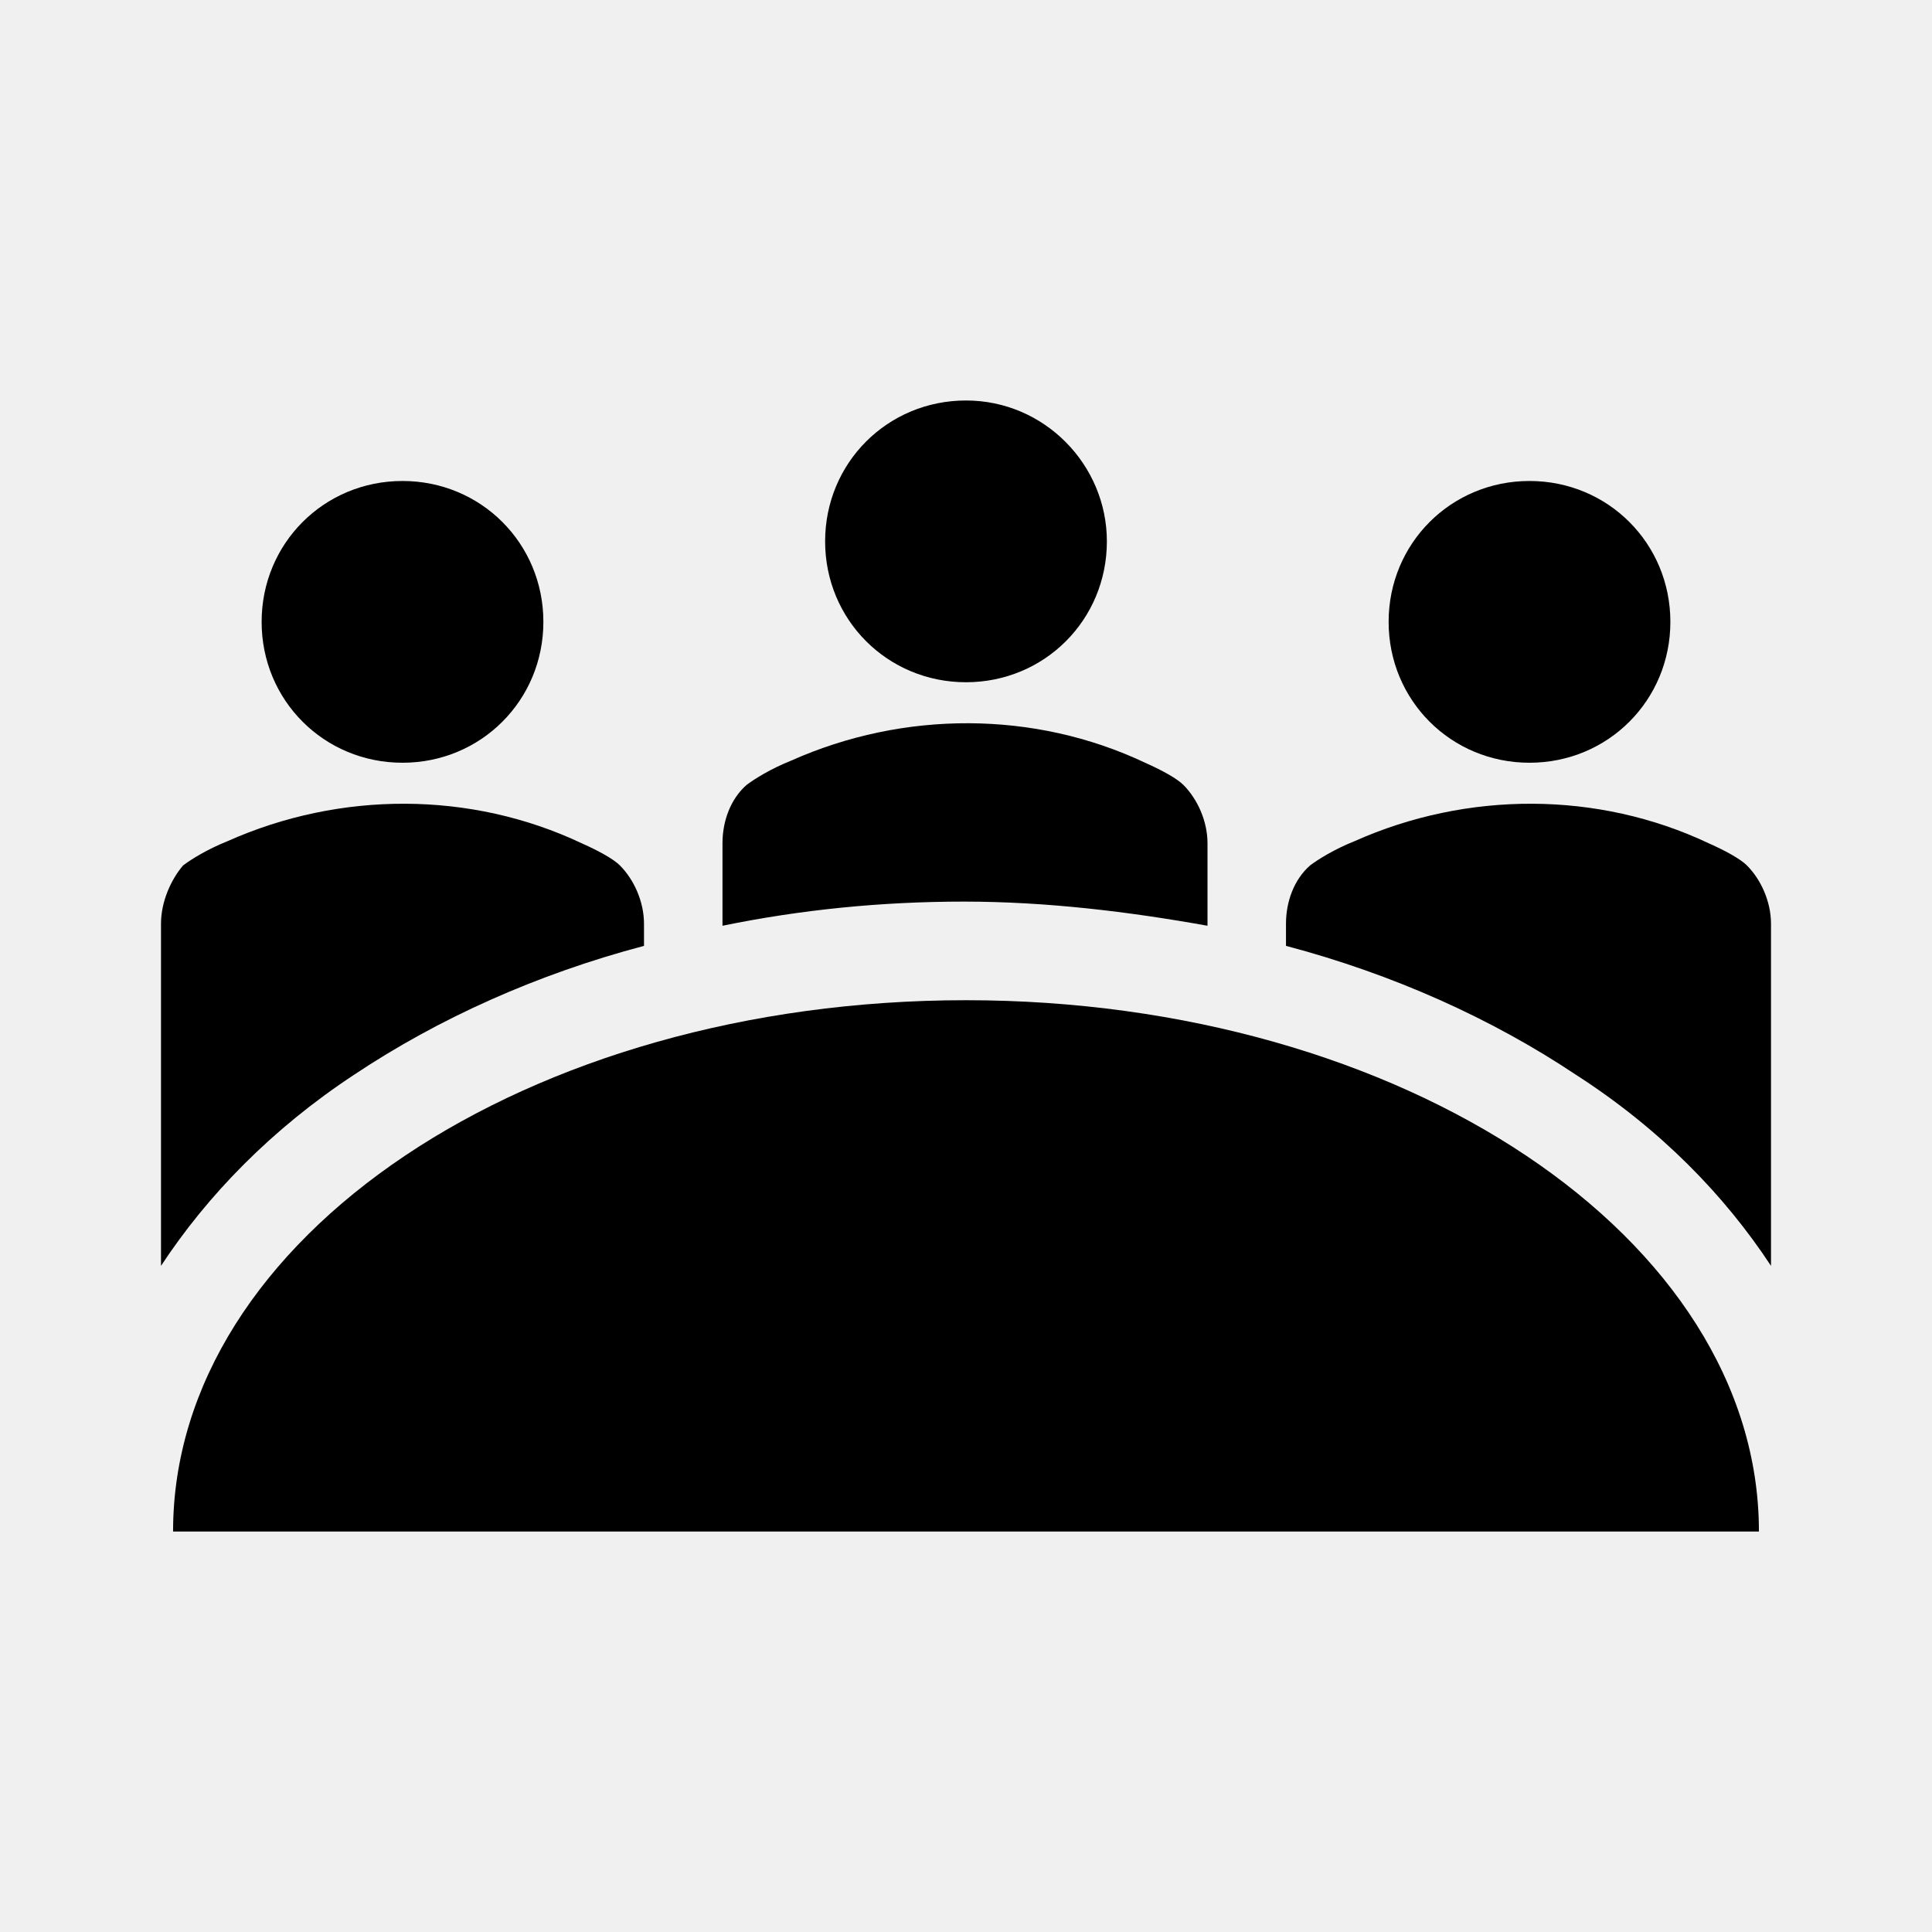
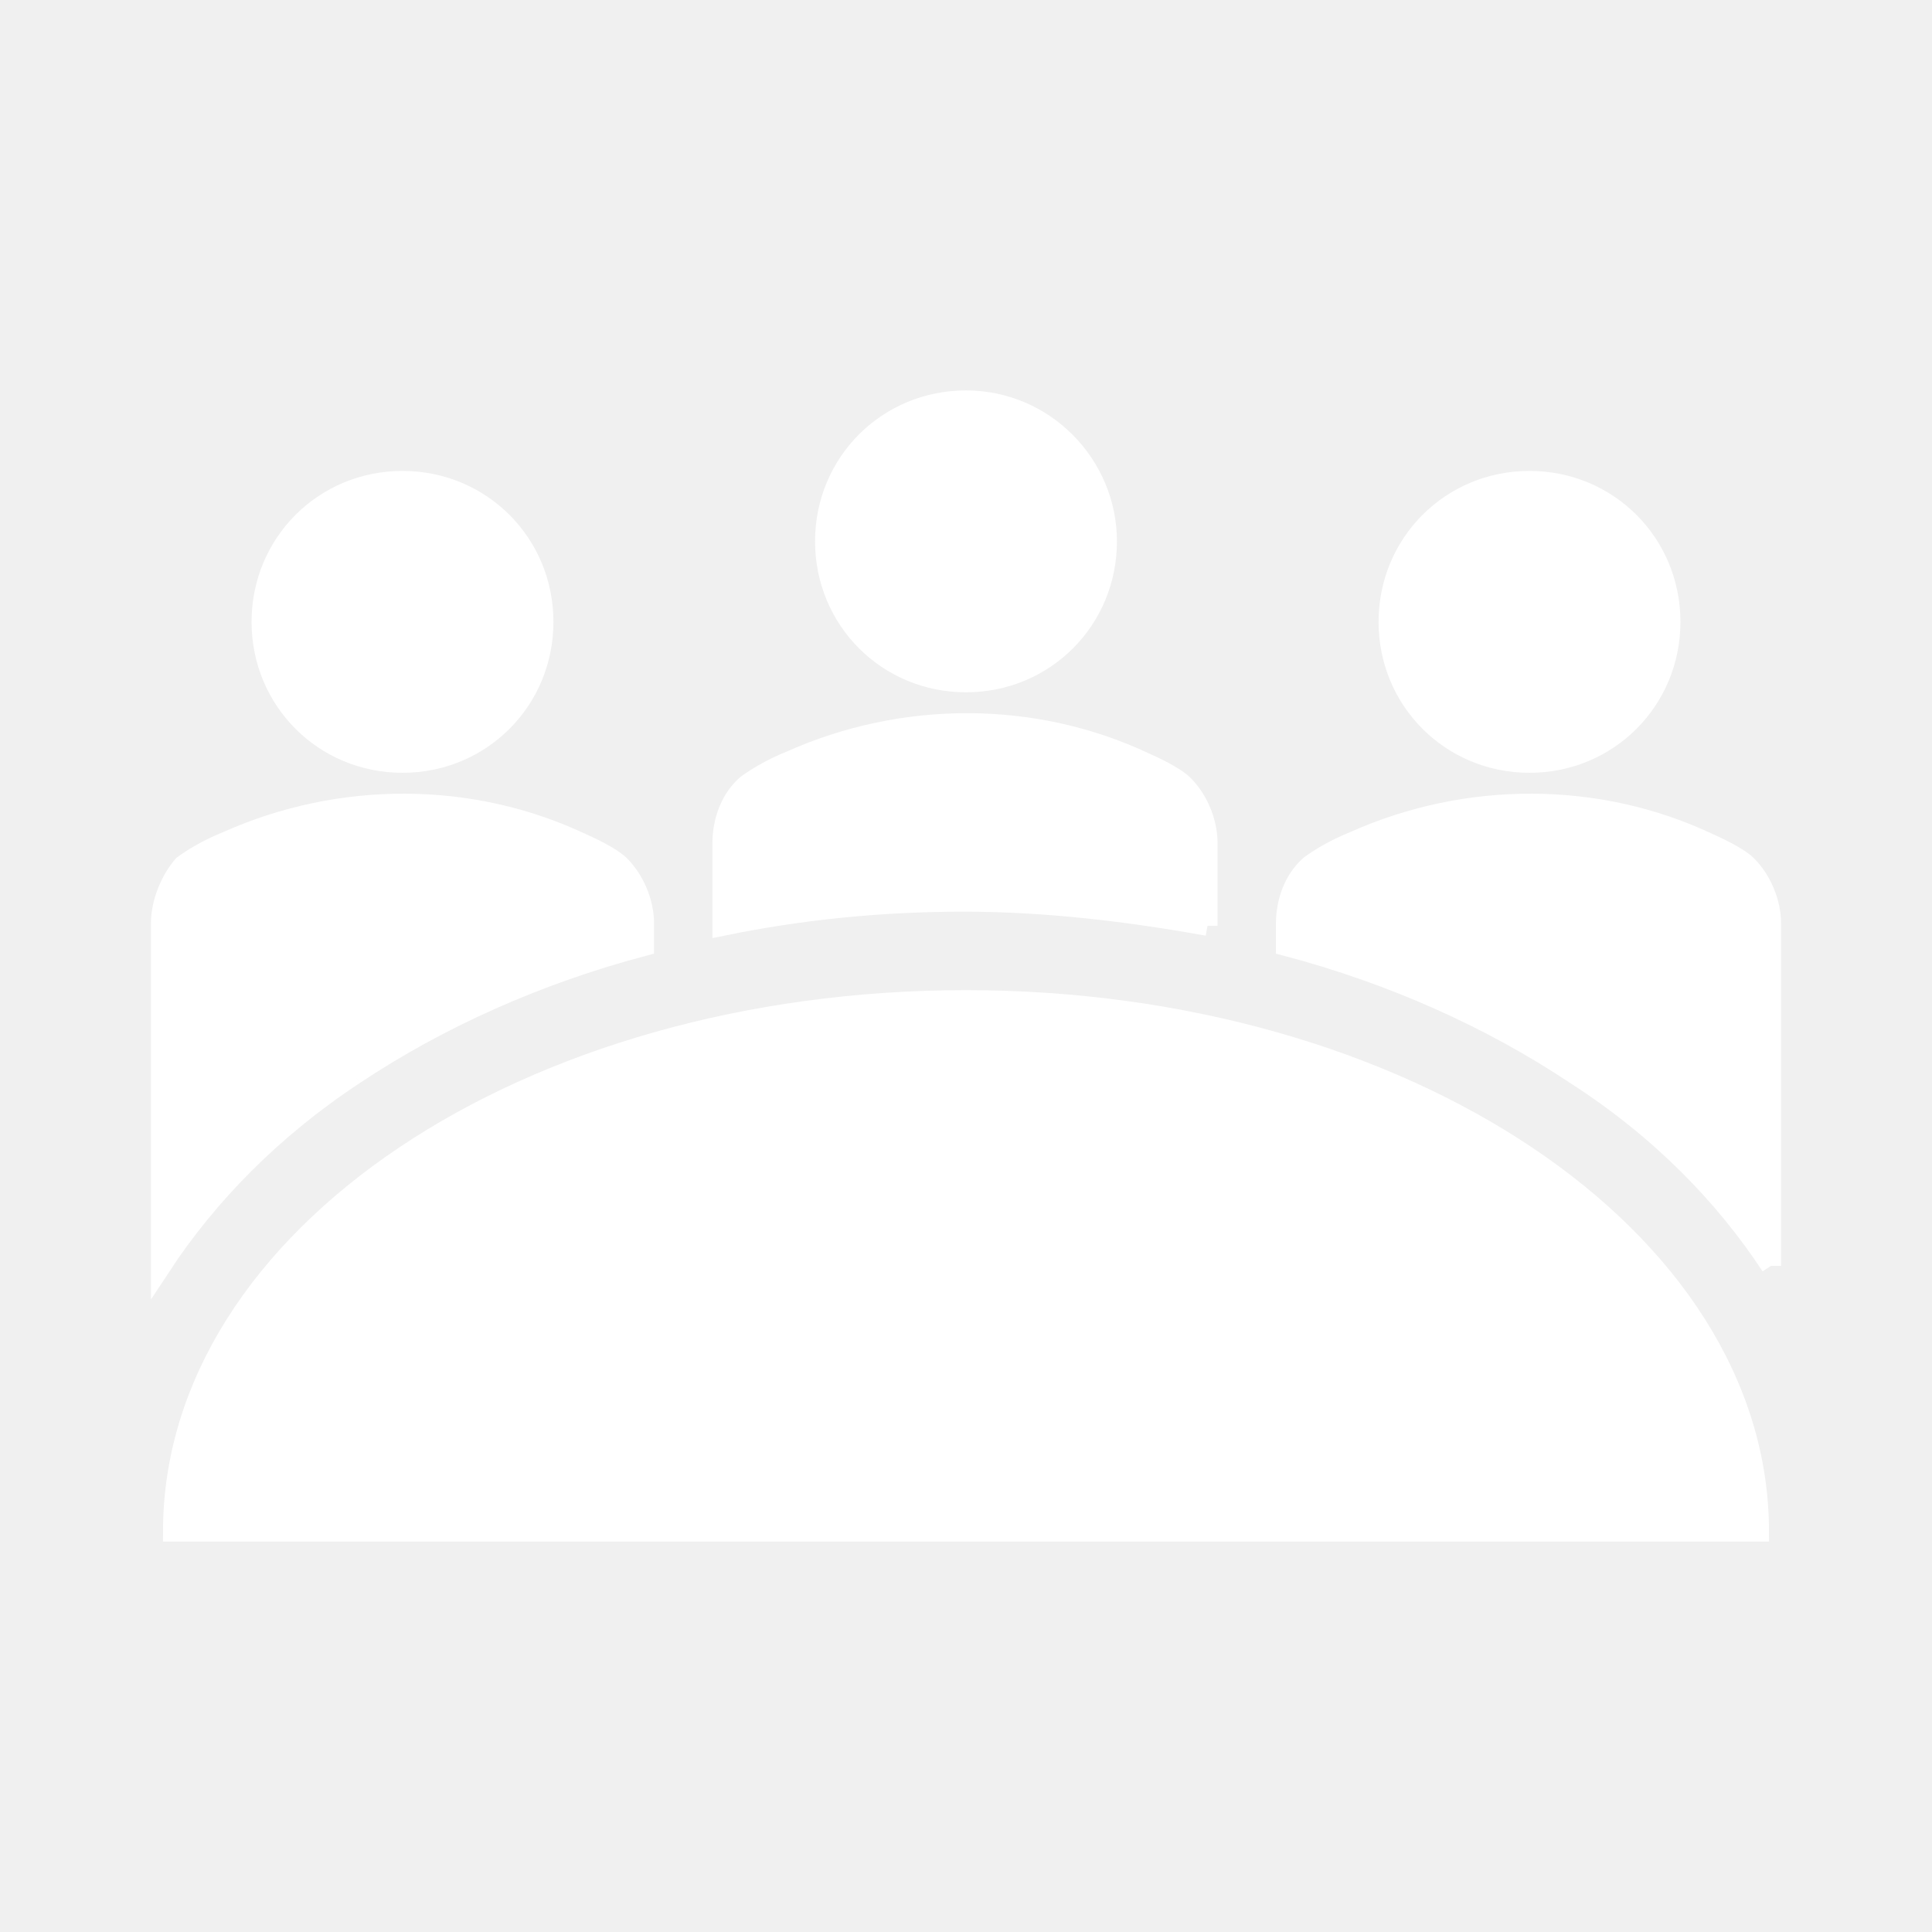
<svg xmlns="http://www.w3.org/2000/svg" width="96" height="96" overflow="hidden">
  <defs>
    <clipPath id="clip0">
      <rect x="0" y="0" width="96" height="96" />
    </clipPath>
  </defs>
  <g clip-path="url(#clip0)">
-     <path d="M55 26.9C55 30.8 51.9 33.9 48 33.9 44.1 33.9 41 30.8 41 26.9 41 23 44.1 19.9 48 19.9 51.9 19.9 55 23.1 55 26.9" />
-     <path d="M83 30.9C83 34.8 79.9 37.9 76 37.9 72.1 37.9 69 34.8 69 30.9 69 27 72.1 23.9 76 23.9 79.9 23.9 83 27 83 30.9" />
-     <path d="M27 30.9C27 34.8 23.9 37.9 20 37.9 16.1 37.9 13 34.8 13 30.9 13 27 16.1 23.9 20 23.9 23.9 23.9 27 27 27 30.9" />
-     <path d="M8.6 76.1C8.6 61.5 26.2 49.7 48 49.7 69.7 49.7 87.4 61.5 87.4 76.1L8.6 76.1Z" />
-     <path d="M17.6 53.4C21.8 50.6 26.7 48.4 32 47L32 45.9C32 44.8 31.5 43.7 30.8 43 30.5 42.7 29.8 42.3 28.9 41.9 23.4 39.3 16.9 39.3 11.3 41.8 10.3 42.2 9.5 42.7 9.1 43 8.5 43.7 8 44.8 8 45.9L8 62.9C10.3 59.4 13.5 56.1 17.6 53.4" />
-     <path d="M60 46 60 41.9C60 40.8 59.5 39.7 58.8 39 58.5 38.7 57.8 38.3 56.9 37.9 51.4 35.3 44.9 35.3 39.3 37.8 38.3 38.2 37.5 38.7 37.1 39 36.3 39.7 35.9 40.8 35.9 41.9L35.9 46C39.8 45.2 43.8 44.8 47.9 44.8 52 44.8 56.1 45.3 60 46" />
-     <path d="M88 62.9 88 45.9C88 44.8 87.5 43.7 86.8 43 86.5 42.7 85.8 42.3 84.9 41.9 79.4 39.3 72.9 39.3 67.3 41.8 66.3 42.2 65.5 42.7 65.1 43 64.3 43.7 63.9 44.8 63.9 45.9L63.9 47C69.2 48.4 74.1 50.6 78.3 53.4 82.5 56.1 85.7 59.4 88 62.9" />
+     <path d="M55 26.9C55 30.8 51.9 33.9 48 33.9 44.1 33.9 41 30.8 41 26.9 41 23 44.1 19.9 48 19.9 51.9 19.9 55 23.1 55 26.9" stroke="#FFFFFF" fill="#FFFFFF" />
+     <path d="M83 30.9C83 34.8 79.9 37.9 76 37.9 72.1 37.9 69 34.8 69 30.9 69 27 72.1 23.9 76 23.9 79.9 23.9 83 27 83 30.9" stroke="#FFFFFF" fill="#FFFFFF" />
+     <path d="M27 30.9C27 34.8 23.9 37.9 20 37.9 16.1 37.9 13 34.8 13 30.9 13 27 16.1 23.9 20 23.9 23.9 23.9 27 27 27 30.9" stroke="#FFFFFF" fill="#FFFFFF" />
+     <path d="M8.6 76.1C8.6 61.5 26.2 49.7 48 49.7 69.7 49.7 87.4 61.5 87.4 76.1L8.6 76.1Z" stroke="#FFFFFF" fill="#FFFFFF" />
+     <path d="M17.6 53.4C21.8 50.6 26.7 48.4 32 47L32 45.9C32 44.8 31.5 43.7 30.8 43 30.5 42.7 29.8 42.3 28.9 41.9 23.4 39.3 16.9 39.3 11.3 41.8 10.3 42.2 9.5 42.7 9.1 43 8.5 43.7 8 44.8 8 45.9L8 62.9C10.3 59.4 13.5 56.1 17.6 53.4" stroke="#FFFFFF" fill="#FFFFFF" />
+     <path d="M60 46 60 41.9C60 40.8 59.5 39.7 58.8 39 58.5 38.7 57.8 38.3 56.9 37.9 51.4 35.3 44.9 35.3 39.3 37.8 38.3 38.2 37.5 38.7 37.1 39 36.3 39.7 35.9 40.8 35.9 41.9L35.9 46C39.8 45.2 43.8 44.8 47.9 44.8 52 44.8 56.1 45.3 60 46" stroke="#FFFFFF" fill="#FFFFFF" />
+     <path d="M88 62.9 88 45.9C88 44.8 87.5 43.7 86.8 43 86.5 42.7 85.8 42.3 84.9 41.9 79.4 39.3 72.9 39.3 67.3 41.8 66.3 42.2 65.5 42.7 65.1 43 64.3 43.7 63.9 44.8 63.9 45.9L63.9 47C69.2 48.4 74.1 50.6 78.3 53.4 82.5 56.1 85.7 59.4 88 62.9" stroke="#FFFFFF" fill="#FFFFFF" />
  </g>
</svg>
